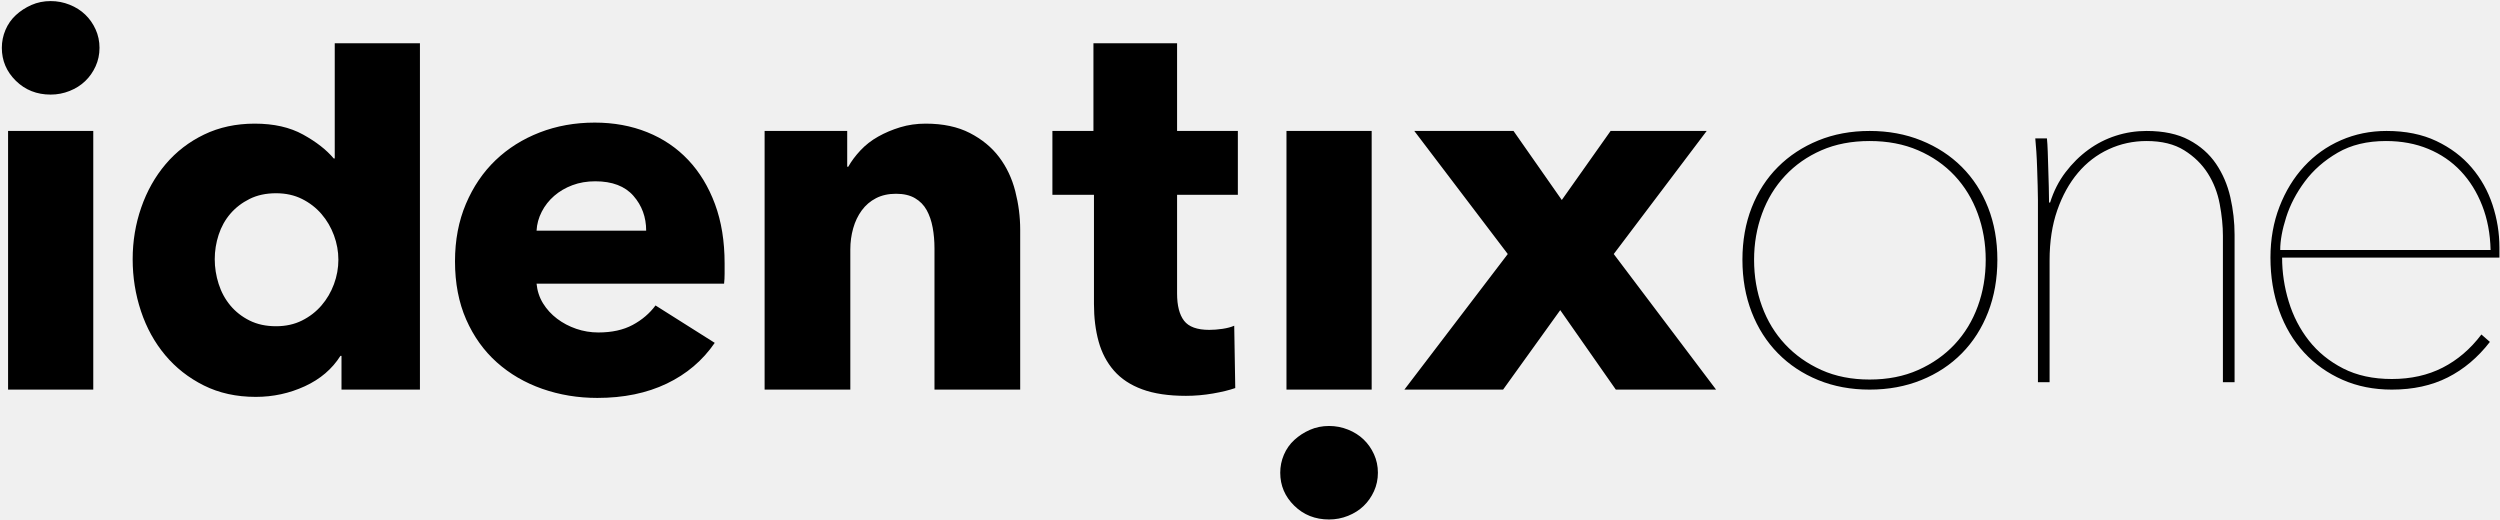
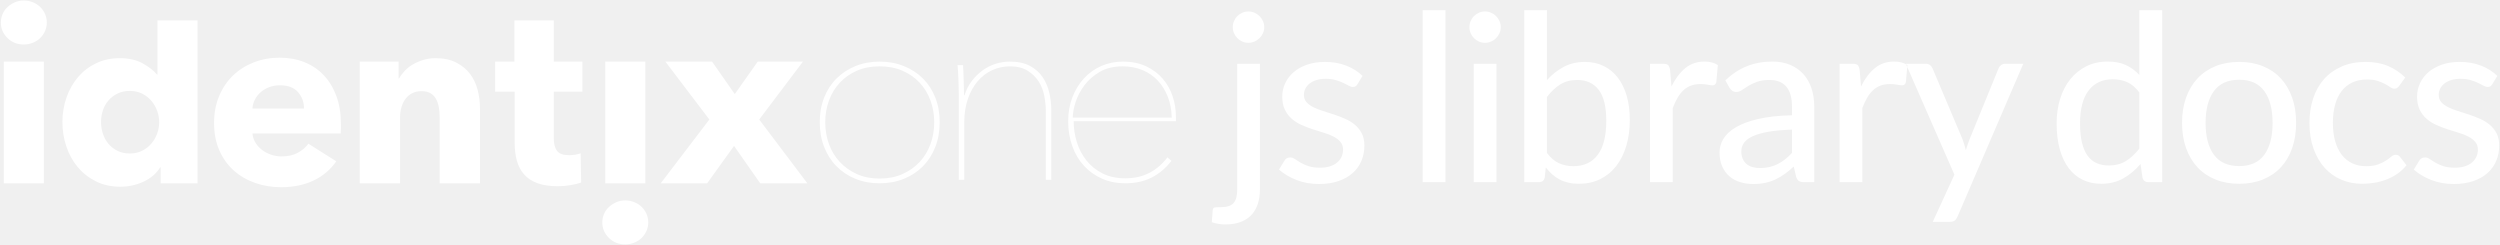
- <svg xmlns="http://www.w3.org/2000/svg" width="231px" height="48px" viewBox="0 0 231 48" version="1.1">
+ <svg xmlns="http://www.w3.org/2000/svg" width="491px" height="48px" viewBox="0 0 491 48" version="1.1">
  <defs />
-   <g id="identixone" stroke="none" stroke-width="1" fill="#000" fill-rule="evenodd">
-     <g id="Group">
-       <path d="M9.194,4.42 C9.194,5.028 9.074,5.596 8.834,6.124 C8.594,6.652 8.274,7.108 7.874,7.492 C7.474,7.876 6.994,8.18 6.434,8.404 C5.874,8.628 5.29,8.74 4.682,8.74 C3.402,8.74 2.33,8.316 1.466,7.468 C0.602,6.62 0.17,5.604 0.17,4.42 C0.17,3.844 0.282,3.292 0.506,2.764 C0.73,2.236 1.05,1.78 1.466,1.396 C1.882,1.012 2.362,0.7 2.906,0.46 C3.45,0.22 4.042,0.1 4.682,0.1 C5.29,0.1 5.874,0.212 6.434,0.436 C6.994,0.66 7.474,0.964 7.874,1.348 C8.274,1.732 8.594,2.188 8.834,2.716 C9.074,3.244 9.194,3.812 9.194,4.42 Z M0.746,36 L0.746,12.096 L8.618,12.096 L8.618,36 L0.746,36 Z M31.554,36 L31.554,32.88 L31.458,32.88 C30.69,34.096 29.594,35.032 28.17,35.688 C26.746,36.344 25.234,36.672 23.634,36.672 C21.842,36.672 20.242,36.32 18.834,35.616 C17.426,34.912 16.234,33.976 15.258,32.808 C14.282,31.64 13.538,30.288 13.026,28.752 C12.514,27.216 12.258,25.616 12.258,23.952 C12.258,22.288 12.522,20.696 13.05,19.176 C13.578,17.656 14.33,16.32 15.306,15.168 C16.282,14.016 17.466,13.104 18.858,12.432 C20.25,11.76 21.81,11.424 23.538,11.424 C25.298,11.424 26.786,11.76 28.002,12.432 C29.218,13.104 30.162,13.84 30.834,14.64 L30.93,14.64 L30.93,4 L38.802,4 L38.802,36 L31.554,36 Z M31.266,24 C31.266,23.232 31.13,22.48 30.858,21.744 C30.586,21.008 30.202,20.352 29.706,19.776 C29.21,19.2 28.61,18.736 27.906,18.384 C27.202,18.032 26.402,17.856 25.506,17.856 C24.578,17.856 23.762,18.032 23.058,18.384 C22.354,18.736 21.762,19.192 21.282,19.752 C20.802,20.312 20.442,20.96 20.202,21.696 C19.962,22.432 19.842,23.184 19.842,23.952 C19.842,24.72 19.962,25.48 20.202,26.232 C20.442,26.984 20.802,27.648 21.282,28.224 C21.762,28.8 22.354,29.264 23.058,29.616 C23.762,29.968 24.578,30.144 25.506,30.144 C26.402,30.144 27.202,29.968 27.906,29.616 C28.61,29.264 29.21,28.8 29.706,28.224 C30.202,27.648 30.586,26.992 30.858,26.256 C31.13,25.52 31.266,24.768 31.266,24 Z M59.706,21.312 C59.706,20.064 59.314,18.992 58.53,18.096 C57.746,17.2 56.57,16.752 55.002,16.752 C54.234,16.752 53.53,16.872 52.89,17.112 C52.25,17.352 51.69,17.68 51.21,18.096 C50.73,18.512 50.346,19 50.058,19.56 C49.77,20.12 49.61,20.704 49.578,21.312 L59.706,21.312 Z M66.954,24.336 L66.954,25.296 C66.954,25.616 66.938,25.92 66.906,26.208 L49.578,26.208 C49.642,26.88 49.842,27.488 50.178,28.032 C50.514,28.576 50.946,29.048 51.474,29.448 C52.002,29.848 52.594,30.16 53.25,30.384 C53.906,30.608 54.586,30.72 55.29,30.72 C56.538,30.72 57.594,30.488 58.458,30.024 C59.322,29.56 60.026,28.96 60.57,28.224 L66.042,31.68 C64.922,33.312 63.442,34.568 61.602,35.448 C59.762,36.328 57.626,36.768 55.194,36.768 C53.402,36.768 51.706,36.488 50.106,35.928 C48.506,35.368 47.106,34.552 45.906,33.48 C44.706,32.408 43.762,31.088 43.074,29.52 C42.386,27.952 42.042,26.16 42.042,24.144 C42.042,22.192 42.378,20.424 43.05,18.84 C43.722,17.256 44.634,15.912 45.786,14.808 C46.938,13.704 48.298,12.848 49.866,12.24 C51.434,11.632 53.13,11.328 54.954,11.328 C56.714,11.328 58.33,11.624 59.802,12.216 C61.274,12.808 62.538,13.664 63.594,14.784 C64.65,15.904 65.474,17.264 66.066,18.864 C66.658,20.464 66.954,22.288 66.954,24.336 Z M86.346,36 L86.346,22.944 C86.346,22.272 86.29,21.632 86.178,21.024 C86.066,20.416 85.882,19.88 85.626,19.416 C85.37,18.952 85.01,18.584 84.546,18.312 C84.082,18.04 83.498,17.904 82.794,17.904 C82.09,17.904 81.474,18.04 80.946,18.312 C80.418,18.584 79.978,18.96 79.626,19.44 C79.274,19.92 79.01,20.472 78.834,21.096 C78.658,21.72 78.57,22.368 78.57,23.04 L78.57,36 L70.65,36 L70.65,12.096 L78.282,12.096 L78.282,15.408 L78.378,15.408 C78.666,14.896 79.042,14.392 79.506,13.896 C79.97,13.4 80.514,12.976 81.138,12.624 C81.762,12.272 82.442,11.984 83.178,11.76 C83.914,11.536 84.698,11.424 85.53,11.424 C87.13,11.424 88.49,11.712 89.61,12.288 C90.73,12.864 91.634,13.608 92.322,14.52 C93.01,15.432 93.506,16.48 93.81,17.664 C94.114,18.848 94.266,20.032 94.266,21.216 L94.266,36 L86.346,36 Z M108.762,18 L108.762,27.12 C108.762,28.24 108.978,29.08 109.41,29.64 C109.842,30.2 110.618,30.48 111.738,30.48 C112.122,30.48 112.53,30.448 112.962,30.384 C113.394,30.32 113.754,30.224 114.042,30.096 L114.138,35.856 C113.594,36.048 112.906,36.216 112.074,36.36 C111.242,36.504 110.41,36.576 109.578,36.576 C107.978,36.576 106.634,36.376 105.546,35.976 C104.458,35.576 103.586,35 102.93,34.248 C102.274,33.496 101.802,32.6 101.514,31.56 C101.226,30.52 101.082,29.36 101.082,28.08 L101.082,18 L97.242,18 L97.242,12.096 L101.034,12.096 L101.034,4 L108.762,4 L108.762,12.096 L114.378,12.096 L114.378,18 L108.762,18 Z M127.318,43.68 C127.318,44.288 127.198,44.856 126.958,45.384 C126.718,45.912 126.398,46.368 125.998,46.752 C125.598,47.136 125.118,47.44 124.558,47.664 C123.998,47.888 123.414,48 122.806,48 C121.526,48 120.454,47.576 119.59,46.728 C118.726,45.88 118.294,44.864 118.294,43.68 C118.294,43.104 118.406,42.552 118.63,42.024 C118.854,41.496 119.174,41.04 119.59,40.656 C120.006,40.272 120.486,39.96 121.03,39.72 C121.574,39.48 122.166,39.36 122.806,39.36 C123.414,39.36 123.998,39.472 124.558,39.696 C125.118,39.92 125.598,40.224 125.998,40.608 C126.398,40.992 126.718,41.448 126.958,41.976 C127.198,42.504 127.318,43.072 127.318,43.68 Z M118.87,36 L118.87,12.096 L126.742,12.096 L126.742,36 L118.87,36 Z M149.302,36 L144.166,28.656 L138.886,36 L129.766,36 L139.318,23.472 L130.678,12.096 L139.846,12.096 L144.31,18.48 L148.822,12.096 L157.702,12.096 L149.11,23.472 L158.566,36 L149.302,36 Z" id="identix" />
-       <path d="M184.557,24.001 C184.557,25.764 184.271,27.38 183.7,28.85 C183.129,30.319 182.321,31.584 181.276,32.645 C180.231,33.706 178.982,34.531 177.529,35.118 C176.076,35.706 174.485,36 172.754,36 C171.024,36 169.44,35.706 168.003,35.118 C166.567,34.531 165.326,33.706 164.281,32.645 C163.237,31.584 162.428,30.319 161.857,28.85 C161.286,27.38 161,25.764 161,24.001 C161,22.238 161.286,20.63 161.857,19.177 C162.428,17.724 163.237,16.475 164.281,15.43 C165.326,14.385 166.567,13.569 168.003,12.982 C169.44,12.394 171.024,12.1 172.754,12.1 C174.485,12.1 176.076,12.394 177.529,12.982 C178.982,13.569 180.231,14.385 181.276,15.43 C182.321,16.475 183.129,17.724 183.7,19.177 C184.271,20.63 184.557,22.238 184.557,24.001 Z M183.48,24.001 C183.48,22.499 183.235,21.079 182.745,19.74 C182.255,18.401 181.545,17.234 180.615,16.238 C179.684,15.243 178.558,14.459 177.235,13.888 C175.913,13.316 174.419,13.031 172.754,13.031 C171.089,13.031 169.603,13.316 168.297,13.888 C166.991,14.459 165.873,15.243 164.943,16.238 C164.012,17.234 163.302,18.401 162.812,19.74 C162.322,21.079 162.077,22.499 162.077,24.001 C162.077,25.536 162.322,26.972 162.812,28.311 C163.302,29.65 164.012,30.817 164.943,31.813 C165.873,32.808 166.991,33.6 168.297,34.188 C169.603,34.776 171.089,35.069 172.754,35.069 C174.419,35.069 175.913,34.776 177.235,34.188 C178.558,33.6 179.684,32.808 180.615,31.813 C181.545,30.817 182.255,29.65 182.745,28.311 C183.235,26.972 183.48,25.536 183.48,24.001 Z M189.431,18.712 C189.758,17.667 190.231,16.736 190.852,15.92 C191.472,15.104 192.174,14.41 192.958,13.839 C193.741,13.267 194.59,12.835 195.504,12.541 C196.418,12.247 197.365,12.1 198.345,12.1 C199.912,12.1 201.218,12.378 202.263,12.933 C203.308,13.488 204.14,14.222 204.761,15.136 C205.381,16.051 205.822,17.079 206.083,18.222 C206.344,19.365 206.475,20.524 206.475,21.699 L206.475,35.314 L205.397,35.314 L205.397,21.797 C205.397,20.883 205.299,19.903 205.103,18.859 C204.908,17.814 204.54,16.867 204.001,16.018 C203.463,15.169 202.736,14.459 201.822,13.888 C200.908,13.316 199.749,13.031 198.345,13.031 C197.104,13.031 195.937,13.284 194.843,13.79 C193.749,14.296 192.802,15.022 192.003,15.969 C191.203,16.916 190.566,18.067 190.092,19.422 C189.619,20.777 189.382,22.32 189.382,24.05 L189.382,35.314 L188.305,35.314 L188.305,18.467 C188.305,18.108 188.297,17.667 188.28,17.144 C188.264,16.622 188.248,16.091 188.231,15.553 C188.215,15.014 188.191,14.5 188.158,14.01 C188.125,13.52 188.093,13.112 188.06,12.786 L189.137,12.786 C189.17,13.112 189.195,13.52 189.211,14.01 C189.227,14.5 189.244,15.03 189.26,15.602 C189.276,16.173 189.293,16.728 189.309,17.267 C189.325,17.806 189.333,18.287 189.333,18.712 L189.431,18.712 Z M210.867,23.805 C210.867,25.176 211.071,26.531 211.48,27.87 C211.888,29.209 212.508,30.409 213.341,31.47 C214.173,32.531 215.226,33.388 216.5,34.041 C217.773,34.694 219.275,35.02 221.005,35.02 C222.768,35.02 224.336,34.669 225.707,33.967 C227.078,33.266 228.27,32.245 229.282,30.907 L230.066,31.592 C228.956,33.029 227.658,34.123 226.172,34.874 C224.687,35.625 222.964,36 221.005,36 C219.34,36 217.822,35.698 216.451,35.094 C215.079,34.49 213.896,33.649 212.9,32.572 C211.904,31.494 211.137,30.205 210.598,28.703 C210.059,27.201 209.79,25.568 209.79,23.805 C209.79,22.107 210.068,20.54 210.623,19.103 C211.178,17.667 211.937,16.426 212.9,15.381 C213.863,14.337 214.998,13.528 216.304,12.957 C217.61,12.386 219.014,12.1 220.516,12.1 C222.279,12.1 223.813,12.41 225.119,13.031 C226.425,13.651 227.511,14.467 228.376,15.479 C229.241,16.491 229.886,17.642 230.311,18.932 C230.735,20.222 230.947,21.536 230.947,22.875 L230.947,23.805 L210.867,23.805 Z M230.13,23.1 C230.097,21.597 229.838,20.228 229.353,18.992 C228.869,17.756 228.21,16.696 227.375,15.811 C226.54,14.926 225.538,14.241 224.369,13.757 C223.2,13.273 221.897,13.031 220.461,13.031 C218.725,13.031 217.238,13.39 216.003,14.108 C214.767,14.826 213.757,15.711 212.972,16.763 C212.187,17.815 211.611,18.917 211.243,20.069 C210.876,21.221 210.692,22.232 210.692,23.1 L230.13,23.1 Z" id="one" />
+   <g id="identixone" stroke="none" stroke-width="1" fill="none" fill-rule="evenodd">
+     <g id="Group-7" fill="#FFFFFF">
+       <g id="Group-3">
+         <g id="Group">
+           <path d="M9.194,4.42 C9.194,5.028 9.074,5.596 8.834,6.124 C8.594,6.652 8.274,7.108 7.874,7.492 C7.474,7.876 6.994,8.18 6.434,8.404 C5.874,8.628 5.29,8.74 4.682,8.74 C3.402,8.74 2.33,8.316 1.466,7.468 C0.602,6.62 0.17,5.604 0.17,4.42 C0.17,3.844 0.282,3.292 0.506,2.764 C0.73,2.236 1.05,1.78 1.466,1.396 C1.882,1.012 2.362,0.7 2.906,0.46 C3.45,0.22 4.042,0.1 4.682,0.1 C5.29,0.1 5.874,0.212 6.434,0.436 C6.994,0.66 7.474,0.964 7.874,1.348 C8.274,1.732 8.594,2.188 8.834,2.716 C9.074,3.244 9.194,3.812 9.194,4.42 Z M0.746,36 L0.746,12.096 L8.618,12.096 L8.618,36 L0.746,36 Z M31.554,36 L31.554,32.88 L31.458,32.88 C30.69,34.096 29.594,35.032 28.17,35.688 C26.746,36.344 25.234,36.672 23.634,36.672 C21.842,36.672 20.242,36.32 18.834,35.616 C17.426,34.912 16.234,33.976 15.258,32.808 C14.282,31.64 13.538,30.288 13.026,28.752 C12.514,27.216 12.258,25.616 12.258,23.952 C12.258,22.288 12.522,20.696 13.05,19.176 C13.578,17.656 14.33,16.32 15.306,15.168 C16.282,14.016 17.466,13.104 18.858,12.432 C20.25,11.76 21.81,11.424 23.538,11.424 C25.298,11.424 26.786,11.76 28.002,12.432 C29.218,13.104 30.162,13.84 30.834,14.64 L30.93,14.64 L30.93,4 L38.802,4 L38.802,36 L31.554,36 Z M31.266,24 C31.266,23.232 31.13,22.48 30.858,21.744 C30.586,21.008 30.202,20.352 29.706,19.776 C29.21,19.2 28.61,18.736 27.906,18.384 C27.202,18.032 26.402,17.856 25.506,17.856 C24.578,17.856 23.762,18.032 23.058,18.384 C22.354,18.736 21.762,19.192 21.282,19.752 C20.802,20.312 20.442,20.96 20.202,21.696 C19.962,22.432 19.842,23.184 19.842,23.952 C19.842,24.72 19.962,25.48 20.202,26.232 C20.442,26.984 20.802,27.648 21.282,28.224 C21.762,28.8 22.354,29.264 23.058,29.616 C23.762,29.968 24.578,30.144 25.506,30.144 C26.402,30.144 27.202,29.968 27.906,29.616 C28.61,29.264 29.21,28.8 29.706,28.224 C30.202,27.648 30.586,26.992 30.858,26.256 C31.13,25.52 31.266,24.768 31.266,24 Z M59.706,21.312 C59.706,20.064 59.314,18.992 58.53,18.096 C57.746,17.2 56.57,16.752 55.002,16.752 C54.234,16.752 53.53,16.872 52.89,17.112 C52.25,17.352 51.69,17.68 51.21,18.096 C50.73,18.512 50.346,19 50.058,19.56 C49.77,20.12 49.61,20.704 49.578,21.312 L59.706,21.312 Z M66.954,24.336 L66.954,25.296 C66.954,25.616 66.938,25.92 66.906,26.208 L49.578,26.208 C49.642,26.88 49.842,27.488 50.178,28.032 C50.514,28.576 50.946,29.048 51.474,29.448 C52.002,29.848 52.594,30.16 53.25,30.384 C53.906,30.608 54.586,30.72 55.29,30.72 C56.538,30.72 57.594,30.488 58.458,30.024 C59.322,29.56 60.026,28.96 60.57,28.224 L66.042,31.68 C64.922,33.312 63.442,34.568 61.602,35.448 C59.762,36.328 57.626,36.768 55.194,36.768 C53.402,36.768 51.706,36.488 50.106,35.928 C48.506,35.368 47.106,34.552 45.906,33.48 C44.706,32.408 43.762,31.088 43.074,29.52 C42.386,27.952 42.042,26.16 42.042,24.144 C42.042,22.192 42.378,20.424 43.05,18.84 C43.722,17.256 44.634,15.912 45.786,14.808 C46.938,13.704 48.298,12.848 49.866,12.24 C51.434,11.632 53.13,11.328 54.954,11.328 C56.714,11.328 58.33,11.624 59.802,12.216 C61.274,12.808 62.538,13.664 63.594,14.784 C64.65,15.904 65.474,17.264 66.066,18.864 C66.658,20.464 66.954,22.288 66.954,24.336 Z M86.346,36 L86.346,22.944 C86.346,22.272 86.29,21.632 86.178,21.024 C86.066,20.416 85.882,19.88 85.626,19.416 C85.37,18.952 85.01,18.584 84.546,18.312 C84.082,18.04 83.498,17.904 82.794,17.904 C82.09,17.904 81.474,18.04 80.946,18.312 C80.418,18.584 79.978,18.96 79.626,19.44 C79.274,19.92 79.01,20.472 78.834,21.096 C78.658,21.72 78.57,22.368 78.57,23.04 L78.57,36 L70.65,36 L70.65,12.096 L78.282,12.096 L78.282,15.408 L78.378,15.408 C78.666,14.896 79.042,14.392 79.506,13.896 C79.97,13.4 80.514,12.976 81.138,12.624 C81.762,12.272 82.442,11.984 83.178,11.76 C83.914,11.536 84.698,11.424 85.53,11.424 C87.13,11.424 88.49,11.712 89.61,12.288 C90.73,12.864 91.634,13.608 92.322,14.52 C93.01,15.432 93.506,16.48 93.81,17.664 C94.114,18.848 94.266,20.032 94.266,21.216 L94.266,36 L86.346,36 Z M108.762,18 L108.762,27.12 C108.762,28.24 108.978,29.08 109.41,29.64 C109.842,30.2 110.618,30.48 111.738,30.48 C112.122,30.48 112.53,30.448 112.962,30.384 C113.394,30.32 113.754,30.224 114.042,30.096 L114.138,35.856 C113.594,36.048 112.906,36.216 112.074,36.36 C111.242,36.504 110.41,36.576 109.578,36.576 C107.978,36.576 106.634,36.376 105.546,35.976 C104.458,35.576 103.586,35 102.93,34.248 C102.274,33.496 101.802,32.6 101.514,31.56 C101.226,30.52 101.082,29.36 101.082,28.08 L101.082,18 L97.242,18 L97.242,12.096 L101.034,12.096 L101.034,4 L108.762,4 L108.762,12.096 L114.378,12.096 L114.378,18 L108.762,18 Z M127.318,43.68 C127.318,44.288 127.198,44.856 126.958,45.384 C126.718,45.912 126.398,46.368 125.998,46.752 C125.598,47.136 125.118,47.44 124.558,47.664 C123.998,47.888 123.414,48 122.806,48 C121.526,48 120.454,47.576 119.59,46.728 C118.726,45.88 118.294,44.864 118.294,43.68 C118.294,43.104 118.406,42.552 118.63,42.024 C118.854,41.496 119.174,41.04 119.59,40.656 C120.006,40.272 120.486,39.96 121.03,39.72 C121.574,39.48 122.166,39.36 122.806,39.36 C123.414,39.36 123.998,39.472 124.558,39.696 C125.118,39.92 125.598,40.224 125.998,40.608 C126.398,40.992 126.718,41.448 126.958,41.976 C127.198,42.504 127.318,43.072 127.318,43.68 Z M118.87,36 L118.87,12.096 L126.742,12.096 L126.742,36 L118.87,36 Z M149.302,36 L144.166,28.656 L138.886,36 L129.766,36 L139.318,23.472 L130.678,12.096 L139.846,12.096 L144.31,18.48 L148.822,12.096 L157.702,12.096 L149.11,23.472 L158.566,36 L149.302,36 Z" id="identix" />
+           <path d="M184.557,24.001 C184.557,25.764 184.271,27.38 183.7,28.85 C183.129,30.319 182.321,31.584 181.276,32.645 C180.231,33.706 178.982,34.531 177.529,35.118 C176.076,35.706 174.485,36 172.754,36 C171.024,36 169.44,35.706 168.003,35.118 C166.567,34.531 165.326,33.706 164.281,32.645 C163.237,31.584 162.428,30.319 161.857,28.85 C161.286,27.38 161,25.764 161,24.001 C161,22.238 161.286,20.63 161.857,19.177 C162.428,17.724 163.237,16.475 164.281,15.43 C165.326,14.385 166.567,13.569 168.003,12.982 C169.44,12.394 171.024,12.1 172.754,12.1 C174.485,12.1 176.076,12.394 177.529,12.982 C178.982,13.569 180.231,14.385 181.276,15.43 C182.321,16.475 183.129,17.724 183.7,19.177 C184.271,20.63 184.557,22.238 184.557,24.001 Z M183.48,24.001 C183.48,22.499 183.235,21.079 182.745,19.74 C182.255,18.401 181.545,17.234 180.615,16.238 C179.684,15.243 178.558,14.459 177.235,13.888 C175.913,13.316 174.419,13.031 172.754,13.031 C171.089,13.031 169.603,13.316 168.297,13.888 C166.991,14.459 165.873,15.243 164.943,16.238 C164.012,17.234 163.302,18.401 162.812,19.74 C162.322,21.079 162.077,22.499 162.077,24.001 C162.077,25.536 162.322,26.972 162.812,28.311 C163.302,29.65 164.012,30.817 164.943,31.813 C165.873,32.808 166.991,33.6 168.297,34.188 C169.603,34.776 171.089,35.069 172.754,35.069 C174.419,35.069 175.913,34.776 177.235,34.188 C178.558,33.6 179.684,32.808 180.615,31.813 C181.545,30.817 182.255,29.65 182.745,28.311 C183.235,26.972 183.48,25.536 183.48,24.001 Z M189.431,18.712 C189.758,17.667 190.231,16.736 190.852,15.92 C191.472,15.104 192.174,14.41 192.958,13.839 C193.741,13.267 194.59,12.835 195.504,12.541 C196.418,12.247 197.365,12.1 198.345,12.1 C199.912,12.1 201.218,12.378 202.263,12.933 C203.308,13.488 204.14,14.222 204.761,15.136 C205.381,16.051 205.822,17.079 206.083,18.222 C206.344,19.365 206.475,20.524 206.475,21.699 L206.475,35.314 L205.397,35.314 L205.397,21.797 C205.397,20.883 205.299,19.903 205.103,18.859 C204.908,17.814 204.54,16.867 204.001,16.018 C203.463,15.169 202.736,14.459 201.822,13.888 C200.908,13.316 199.749,13.031 198.345,13.031 C197.104,13.031 195.937,13.284 194.843,13.79 C193.749,14.296 192.802,15.022 192.003,15.969 C191.203,16.916 190.566,18.067 190.092,19.422 C189.619,20.777 189.382,22.32 189.382,24.05 L189.382,35.314 L188.305,35.314 L188.305,18.467 C188.305,18.108 188.297,17.667 188.28,17.144 C188.264,16.622 188.248,16.091 188.231,15.553 C188.215,15.014 188.191,14.5 188.158,14.01 C188.125,13.52 188.093,13.112 188.06,12.786 L189.137,12.786 C189.17,13.112 189.195,13.52 189.211,14.01 C189.227,14.5 189.244,15.03 189.26,15.602 C189.276,16.173 189.293,16.728 189.309,17.267 C189.325,17.806 189.333,18.287 189.333,18.712 L189.431,18.712 Z M210.867,23.805 C210.867,25.176 211.071,26.531 211.48,27.87 C211.888,29.209 212.508,30.409 213.341,31.47 C214.173,32.531 215.226,33.388 216.5,34.041 C217.773,34.694 219.275,35.02 221.005,35.02 C222.768,35.02 224.336,34.669 225.707,33.967 C227.078,33.266 228.27,32.245 229.282,30.907 L230.066,31.592 C228.956,33.029 227.658,34.123 226.172,34.874 C224.687,35.625 222.964,36 221.005,36 C219.34,36 217.822,35.698 216.451,35.094 C215.079,34.49 213.896,33.649 212.9,32.572 C211.904,31.494 211.137,30.205 210.598,28.703 C210.059,27.201 209.79,25.568 209.79,23.805 C209.79,22.107 210.068,20.54 210.623,19.103 C211.178,17.667 211.937,16.426 212.9,15.381 C213.863,14.337 214.998,13.528 216.304,12.957 C217.61,12.386 219.014,12.1 220.516,12.1 C222.279,12.1 223.813,12.41 225.119,13.031 C226.425,13.651 227.511,14.467 228.376,15.479 C229.241,16.491 229.886,17.642 230.311,18.932 C230.735,20.222 230.947,21.536 230.947,22.875 L230.947,23.805 L210.867,23.805 Z M230.13,23.1 C230.097,21.597 229.838,20.228 229.353,18.992 C228.869,17.756 228.21,16.696 227.375,15.811 C226.54,14.926 225.538,14.241 224.369,13.757 C223.2,13.273 221.897,13.031 220.461,13.031 C218.725,13.031 217.238,13.39 216.003,14.108 C214.767,14.826 213.757,15.711 212.972,16.763 C212.187,17.815 211.611,18.917 211.243,20.069 C210.876,21.221 210.692,22.232 210.692,23.1 L230.13,23.1 Z" id="one" />
+         </g>
+       </g>
+       <path d="M247.45,12.526 L247.45,37.238 C247.45,38.199 247.324,39.096 247.073,39.927 C246.821,40.758 246.424,41.483 245.883,42.101 C245.341,42.719 244.64,43.203 243.778,43.554 C242.916,43.905 241.875,44.08 240.654,44.08 C240.151,44.08 239.689,44.042 239.27,43.966 C238.85,43.889 238.427,43.783 238,43.645 L238.183,41.22 C238.244,40.93 238.378,40.77 238.583,40.739 C238.789,40.709 239.182,40.693 239.762,40.693 C240.937,40.693 241.768,40.427 242.256,39.893 C242.744,39.359 242.988,38.474 242.988,37.238 L242.988,12.526 L247.45,12.526 Z M248.297,5.341 C248.297,5.753 248.213,6.145 248.045,6.519 C247.877,6.893 247.649,7.221 247.359,7.503 C247.069,7.785 246.737,8.007 246.363,8.167 C245.99,8.327 245.589,8.407 245.162,8.407 C244.75,8.407 244.361,8.327 243.995,8.167 C243.629,8.007 243.305,7.785 243.023,7.503 C242.74,7.221 242.519,6.893 242.359,6.519 C242.199,6.145 242.119,5.753 242.119,5.341 C242.119,4.914 242.199,4.513 242.359,4.139 C242.519,3.766 242.74,3.438 243.023,3.156 C243.305,2.873 243.629,2.652 243.995,2.492 C244.361,2.332 244.75,2.252 245.162,2.252 C245.589,2.252 245.99,2.332 246.363,2.492 C246.737,2.652 247.069,2.873 247.359,3.156 C247.649,3.438 247.877,3.766 248.045,4.139 C248.213,4.513 248.297,4.914 248.297,5.341 Z M266.615,16.53 C266.493,16.728 266.364,16.869 266.226,16.953 C266.089,17.037 265.913,17.079 265.7,17.079 C265.456,17.079 265.185,16.995 264.888,16.828 C264.59,16.66 264.232,16.477 263.812,16.278 C263.393,16.08 262.901,15.897 262.336,15.729 C261.772,15.561 261.101,15.477 260.323,15.477 C259.682,15.477 259.098,15.558 258.572,15.718 C258.046,15.878 257.6,16.099 257.234,16.381 C256.867,16.664 256.585,16.999 256.387,17.388 C256.189,17.777 256.089,18.193 256.089,18.635 C256.089,19.215 256.261,19.695 256.604,20.077 C256.948,20.458 257.398,20.786 257.954,21.061 C258.511,21.335 259.144,21.583 259.854,21.804 C260.563,22.026 261.288,22.258 262.027,22.502 C262.767,22.746 263.492,23.025 264.201,23.337 C264.911,23.65 265.544,24.039 266.1,24.504 C266.657,24.97 267.107,25.53 267.45,26.186 C267.794,26.842 267.965,27.643 267.965,28.589 C267.965,29.672 267.771,30.675 267.382,31.598 C266.993,32.521 266.421,33.318 265.666,33.989 C264.911,34.66 263.976,35.187 262.863,35.568 C261.749,35.949 260.475,36.14 259.041,36.14 C257.44,36.14 255.96,35.873 254.602,35.339 C253.244,34.805 252.108,34.126 251.193,33.303 L252.245,31.586 C252.367,31.373 252.52,31.209 252.703,31.094 C252.886,30.98 253.13,30.923 253.435,30.923 C253.725,30.923 254.022,31.03 254.328,31.243 C254.633,31.457 254.999,31.689 255.426,31.941 C255.853,32.193 256.372,32.422 256.982,32.628 C257.592,32.833 258.355,32.936 259.27,32.936 C260.033,32.936 260.696,32.841 261.261,32.65 C261.825,32.46 262.294,32.2 262.668,31.872 C263.042,31.544 263.32,31.167 263.503,30.74 C263.686,30.313 263.778,29.863 263.778,29.39 C263.778,28.78 263.606,28.272 263.263,27.868 C262.92,27.464 262.47,27.117 261.913,26.827 C261.356,26.537 260.719,26.285 260.002,26.072 C259.285,25.858 258.553,25.629 257.806,25.385 C257.058,25.141 256.326,24.859 255.609,24.539 C254.892,24.218 254.255,23.814 253.698,23.326 C253.142,22.838 252.692,22.243 252.348,21.541 C252.005,20.84 251.833,19.985 251.833,18.978 C251.833,18.078 252.02,17.217 252.394,16.393 C252.768,15.569 253.309,14.844 254.019,14.219 C254.728,13.594 255.605,13.094 256.65,12.72 C257.695,12.346 258.889,12.16 260.231,12.16 C261.772,12.16 263.164,12.404 264.407,12.892 C265.65,13.38 266.714,14.051 267.599,14.905 L266.615,16.53 Z M283.891,2 L283.891,35.774 L279.406,35.774 L279.406,2 L283.891,2 Z M293.903,12.526 L293.903,35.774 L289.441,35.774 L289.441,12.526 L293.903,12.526 Z M294.75,5.341 C294.75,5.753 294.666,6.145 294.498,6.519 C294.33,6.893 294.105,7.221 293.823,7.503 C293.541,7.785 293.209,8.007 292.828,8.167 C292.447,8.327 292.05,8.407 291.638,8.407 C291.226,8.407 290.837,8.327 290.471,8.167 C290.105,8.007 289.781,7.785 289.499,7.503 C289.216,7.221 288.995,6.893 288.835,6.519 C288.675,6.145 288.595,5.753 288.595,5.341 C288.595,4.914 288.675,4.513 288.835,4.139 C288.995,3.766 289.216,3.438 289.499,3.156 C289.781,2.873 290.105,2.652 290.471,2.492 C290.837,2.332 291.226,2.252 291.638,2.252 C292.05,2.252 292.447,2.332 292.828,2.492 C293.209,2.652 293.541,2.873 293.823,3.156 C294.105,3.438 294.33,3.766 294.498,4.139 C294.666,4.513 294.75,4.914 294.75,5.341 Z M303.824,30.053 C304.556,31.014 305.349,31.686 306.204,32.067 C307.058,32.448 307.988,32.639 308.995,32.639 C311.07,32.639 312.668,31.899 313.789,30.419 C314.91,28.94 315.471,26.705 315.471,23.715 C315.471,20.954 314.975,18.929 313.984,17.64 C312.992,16.351 311.589,15.706 309.773,15.706 C308.492,15.706 307.382,15.996 306.444,16.576 C305.506,17.156 304.632,17.979 303.824,19.047 L303.824,30.053 Z M303.824,15.729 C304.785,14.661 305.876,13.799 307.096,13.144 C308.316,12.488 309.705,12.16 311.261,12.16 C312.618,12.16 313.842,12.423 314.933,12.949 C316.024,13.475 316.951,14.23 317.713,15.214 C318.476,16.198 319.063,17.392 319.475,18.795 C319.887,20.199 320.093,21.785 320.093,23.555 C320.093,25.431 319.86,27.14 319.395,28.68 C318.93,30.221 318.266,31.541 317.404,32.639 C316.543,33.737 315.494,34.588 314.258,35.19 C313.023,35.793 311.634,36.094 310.094,36.094 C309.346,36.094 308.66,36.022 308.034,35.877 C307.409,35.732 306.833,35.522 306.307,35.248 C305.78,34.973 305.296,34.637 304.854,34.241 C304.411,33.844 303.992,33.394 303.595,32.891 L303.389,34.836 C303.267,35.461 302.886,35.774 302.245,35.774 L299.362,35.774 L299.362,2 L303.824,2 L303.824,15.729 Z M328.275,16.988 C329.022,15.462 329.922,14.265 330.975,13.395 C332.027,12.526 333.293,12.091 334.773,12.091 C335.277,12.091 335.753,12.148 336.203,12.263 C336.653,12.377 337.046,12.549 337.382,12.777 L337.084,16.141 C336.977,16.553 336.726,16.759 336.329,16.759 C336.116,16.759 335.795,16.717 335.368,16.633 C334.941,16.549 334.483,16.507 333.995,16.507 C333.278,16.507 332.645,16.61 332.096,16.816 C331.547,17.022 331.055,17.327 330.62,17.731 C330.185,18.136 329.8,18.631 329.465,19.219 C329.129,19.806 328.816,20.473 328.526,21.221 L328.526,35.774 L324.064,35.774 L324.064,12.526 L326.627,12.526 C327.115,12.526 327.447,12.613 327.623,12.789 C327.798,12.964 327.924,13.273 328,13.716 L328.275,16.988 Z M351.947,25.454 C350.132,25.515 348.591,25.656 347.325,25.877 C346.059,26.099 345.029,26.392 344.236,26.758 C343.443,27.124 342.871,27.555 342.52,28.051 C342.169,28.547 341.994,29.1 341.994,29.71 C341.994,30.29 342.089,30.789 342.28,31.209 C342.47,31.628 342.73,31.972 343.058,32.239 C343.386,32.506 343.771,32.7 344.213,32.822 C344.656,32.944 345.136,33.005 345.655,33.005 C346.341,33.005 346.971,32.936 347.543,32.799 C348.115,32.662 348.652,32.467 349.156,32.216 C349.659,31.964 350.14,31.655 350.597,31.289 C351.055,30.923 351.505,30.503 351.947,30.03 L351.947,25.454 Z M338.859,15.775 C340.156,14.539 341.563,13.616 343.081,13.006 C344.598,12.396 346.265,12.091 348.08,12.091 C349.407,12.091 350.582,12.308 351.604,12.743 C352.626,13.178 353.488,13.784 354.19,14.562 C354.892,15.34 355.422,16.271 355.78,17.354 C356.139,18.437 356.318,19.634 356.318,20.946 L356.318,35.774 L354.327,35.774 C353.885,35.774 353.549,35.701 353.32,35.556 C353.091,35.412 352.908,35.141 352.771,34.744 L352.291,32.708 C351.696,33.257 351.108,33.741 350.529,34.161 C349.949,34.58 349.343,34.939 348.71,35.236 C348.076,35.534 347.401,35.759 346.685,35.911 C345.968,36.064 345.174,36.14 344.305,36.14 C343.389,36.14 342.531,36.014 341.731,35.762 C340.93,35.511 340.232,35.126 339.637,34.607 C339.042,34.088 338.573,33.44 338.23,32.662 C337.886,31.884 337.715,30.976 337.715,29.939 C337.715,29.024 337.963,28.143 338.458,27.296 C338.954,26.449 339.763,25.691 340.884,25.019 C342.005,24.348 343.47,23.799 345.277,23.372 C347.085,22.945 349.308,22.701 351.947,22.64 L351.947,20.946 C351.947,19.192 351.574,17.88 350.826,17.011 C350.079,16.141 348.98,15.706 347.531,15.706 C346.555,15.706 345.735,15.828 345.071,16.072 C344.408,16.317 343.836,16.587 343.355,16.885 C342.875,17.182 342.455,17.453 342.097,17.697 C341.738,17.941 341.368,18.063 340.987,18.063 C340.682,18.063 340.419,17.979 340.197,17.811 C339.976,17.644 339.797,17.445 339.66,17.217 L338.859,15.775 Z M365.506,16.988 C366.254,15.462 367.154,14.265 368.206,13.395 C369.259,12.526 370.525,12.091 372.005,12.091 C372.508,12.091 372.985,12.148 373.435,12.263 C373.885,12.377 374.278,12.549 374.613,12.777 L374.316,16.141 C374.209,16.553 373.957,16.759 373.561,16.759 C373.347,16.759 373.027,16.717 372.6,16.633 C372.173,16.549 371.715,16.507 371.227,16.507 C370.51,16.507 369.877,16.61 369.328,16.816 C368.778,17.022 368.286,17.327 367.852,17.731 C367.417,18.136 367.032,18.631 366.696,19.219 C366.36,19.806 366.048,20.473 365.758,21.221 L365.758,35.774 L361.296,35.774 L361.296,12.526 L363.859,12.526 C364.347,12.526 364.679,12.613 364.854,12.789 C365.03,12.964 365.155,13.273 365.232,13.716 L365.506,16.988 Z M397.371,12.526 L384.465,42.524 C384.328,42.86 384.145,43.119 383.916,43.302 C383.687,43.485 383.352,43.577 382.909,43.577 L379.591,43.577 L383.847,34.309 L374.306,12.526 L378.196,12.526 C378.577,12.526 378.874,12.617 379.088,12.8 C379.302,12.983 379.454,13.189 379.546,13.418 L385.449,27.376 C385.571,27.727 385.689,28.082 385.804,28.44 C385.918,28.799 386.014,29.153 386.09,29.504 C386.197,29.138 386.311,28.776 386.433,28.417 C386.555,28.059 386.685,27.704 386.822,27.353 L392.52,13.418 C392.626,13.159 392.794,12.945 393.023,12.777 C393.252,12.61 393.511,12.526 393.801,12.526 L397.371,12.526 Z M420.168,18.155 C419.436,17.194 418.646,16.522 417.8,16.141 C416.953,15.76 416.004,15.569 414.951,15.569 C412.907,15.569 411.324,16.305 410.203,17.777 C409.082,19.249 408.521,21.396 408.521,24.218 C408.521,25.698 408.647,26.96 408.899,28.005 C409.15,29.05 409.516,29.905 409.997,30.568 C410.478,31.232 411.069,31.72 411.77,32.033 C412.472,32.345 413.265,32.502 414.15,32.502 C415.447,32.502 416.568,32.212 417.514,31.632 C418.46,31.053 419.344,30.236 420.168,29.184 L420.168,18.155 Z M424.653,2 L424.653,35.774 L421.953,35.774 C421.327,35.774 420.938,35.476 420.786,34.881 L420.397,32.204 C419.405,33.379 418.28,34.321 417.022,35.03 C415.763,35.74 414.31,36.094 412.663,36.094 C411.336,36.094 410.134,35.835 409.059,35.316 C407.983,34.798 407.064,34.039 406.302,33.039 C405.539,32.04 404.952,30.801 404.54,29.321 C404.128,27.841 403.922,26.141 403.922,24.218 C403.922,22.495 404.151,20.893 404.608,19.413 C405.066,17.933 405.729,16.652 406.599,15.569 C407.469,14.486 408.521,13.636 409.757,13.018 C410.992,12.4 412.388,12.091 413.944,12.091 C415.348,12.091 416.541,12.32 417.525,12.777 C418.509,13.235 419.39,13.883 420.168,14.722 L420.168,2 L424.653,2 Z M439.791,12.16 C441.499,12.16 443.044,12.438 444.424,12.995 C445.805,13.552 446.979,14.352 447.948,15.397 C448.917,16.442 449.66,17.701 450.179,19.173 C450.698,20.645 450.957,22.296 450.957,24.127 C450.957,25.957 450.698,27.613 450.179,29.092 C449.66,30.572 448.917,31.83 447.948,32.868 C446.979,33.905 445.805,34.702 444.424,35.259 C443.044,35.816 441.499,36.094 439.791,36.094 C438.067,36.094 436.515,35.816 435.134,35.259 C433.754,34.702 432.575,33.905 431.599,32.868 C430.623,31.83 429.871,30.572 429.345,29.092 C428.819,27.613 428.556,25.957 428.556,24.127 C428.556,22.296 428.819,20.645 429.345,19.173 C429.871,17.701 430.623,16.442 431.599,15.397 C432.575,14.352 433.754,13.552 435.134,12.995 C436.515,12.438 438.067,12.16 439.791,12.16 Z M439.791,32.616 C441.987,32.616 443.627,31.876 444.71,30.397 C445.793,28.917 446.335,26.835 446.335,24.15 C446.335,21.465 445.793,19.379 444.71,17.892 C443.627,16.404 441.987,15.661 439.791,15.661 C437.563,15.661 435.905,16.404 434.814,17.892 C433.723,19.379 433.178,21.465 433.178,24.15 C433.178,26.835 433.723,28.917 434.814,30.397 C435.905,31.876 437.563,32.616 439.791,32.616 Z M471.197,16.873 C471.06,17.041 470.927,17.175 470.797,17.274 C470.667,17.373 470.48,17.422 470.236,17.422 C469.992,17.422 469.737,17.327 469.47,17.136 C469.203,16.946 468.867,16.74 468.463,16.519 C468.059,16.297 467.571,16.091 466.999,15.901 C466.427,15.71 465.721,15.615 464.882,15.615 C463.784,15.615 462.815,15.813 461.976,16.21 C461.137,16.606 460.439,17.171 459.882,17.903 C459.326,18.635 458.902,19.528 458.612,20.58 C458.323,21.633 458.178,22.815 458.178,24.127 C458.178,25.485 458.33,26.693 458.635,27.754 C458.94,28.814 459.375,29.706 459.94,30.431 C460.504,31.155 461.19,31.705 461.999,32.078 C462.807,32.452 463.707,32.639 464.699,32.639 C465.66,32.639 466.453,32.521 467.079,32.284 C467.704,32.048 468.223,31.792 468.635,31.518 C469.047,31.243 469.39,30.988 469.664,30.751 C469.939,30.515 470.221,30.397 470.511,30.397 C470.877,30.397 471.159,30.534 471.358,30.808 L472.639,32.456 C472.105,33.112 471.506,33.669 470.843,34.126 C470.179,34.584 469.474,34.958 468.726,35.248 C467.979,35.537 467.197,35.751 466.381,35.888 C465.565,36.026 464.737,36.094 463.898,36.094 C462.449,36.094 461.095,35.827 459.837,35.293 C458.578,34.759 457.487,33.981 456.564,32.959 C455.641,31.937 454.913,30.683 454.379,29.195 C453.845,27.708 453.578,26.018 453.578,24.127 C453.578,22.403 453.819,20.809 454.299,19.345 C454.78,17.88 455.489,16.618 456.427,15.558 C457.365,14.497 458.521,13.666 459.894,13.063 C461.267,12.461 462.838,12.16 464.607,12.16 C466.27,12.16 467.735,12.427 469.001,12.96 C470.267,13.494 471.396,14.249 472.387,15.226 L471.197,16.873 Z M489.493,16.53 C489.371,16.728 489.241,16.869 489.104,16.953 C488.967,17.037 488.791,17.079 488.578,17.079 C488.334,17.079 488.063,16.995 487.765,16.828 C487.468,16.66 487.109,16.477 486.69,16.278 C486.27,16.08 485.778,15.897 485.214,15.729 C484.65,15.561 483.978,15.477 483.2,15.477 C482.56,15.477 481.976,15.558 481.45,15.718 C480.924,15.878 480.477,16.099 480.111,16.381 C479.745,16.664 479.463,16.999 479.265,17.388 C479.066,17.777 478.967,18.193 478.967,18.635 C478.967,19.215 479.139,19.695 479.482,20.077 C479.825,20.458 480.275,20.786 480.832,21.061 C481.389,21.335 482.022,21.583 482.731,21.804 C483.441,22.026 484.165,22.258 484.905,22.502 C485.645,22.746 486.369,23.025 487.079,23.337 C487.788,23.65 488.421,24.039 488.978,24.504 C489.535,24.97 489.985,25.53 490.328,26.186 C490.671,26.842 490.843,27.643 490.843,28.589 C490.843,29.672 490.648,30.675 490.259,31.598 C489.87,32.521 489.298,33.318 488.543,33.989 C487.788,34.66 486.854,35.187 485.74,35.568 C484.627,35.949 483.353,36.14 481.919,36.14 C480.317,36.14 478.838,35.873 477.48,35.339 C476.122,34.805 474.986,34.126 474.07,33.303 L475.123,31.586 C475.245,31.373 475.398,31.209 475.581,31.094 C475.764,30.98 476.008,30.923 476.313,30.923 C476.603,30.923 476.9,31.03 477.205,31.243 C477.51,31.457 477.876,31.689 478.304,31.941 C478.731,32.193 479.249,32.422 479.86,32.628 C480.47,32.833 481.232,32.936 482.148,32.936 C482.91,32.936 483.574,32.841 484.138,32.65 C484.703,32.46 485.172,32.2 485.546,31.872 C485.919,31.544 486.198,31.167 486.381,30.74 C486.564,30.313 486.656,29.863 486.656,29.39 C486.656,28.78 486.484,28.272 486.141,27.868 C485.797,27.464 485.347,27.117 484.791,26.827 C484.234,26.537 483.597,26.285 482.88,26.072 C482.163,25.858 481.431,25.629 480.683,25.385 C479.936,25.141 479.204,24.859 478.487,24.539 C477.77,24.218 477.133,23.814 476.576,23.326 C476.019,22.838 475.569,22.243 475.226,21.541 C474.883,20.84 474.711,19.985 474.711,18.978 C474.711,18.078 474.898,17.217 475.272,16.393 C475.645,15.569 476.187,14.844 476.896,14.219 C477.606,13.594 478.483,13.094 479.528,12.72 C480.573,12.346 481.766,12.16 483.109,12.16 C484.65,12.16 486.042,12.404 487.285,12.892 C488.528,13.38 489.592,14.051 490.477,14.905 L489.493,16.53 Z" id="js-library-docs" />
    </g>
  </g>
</svg>
